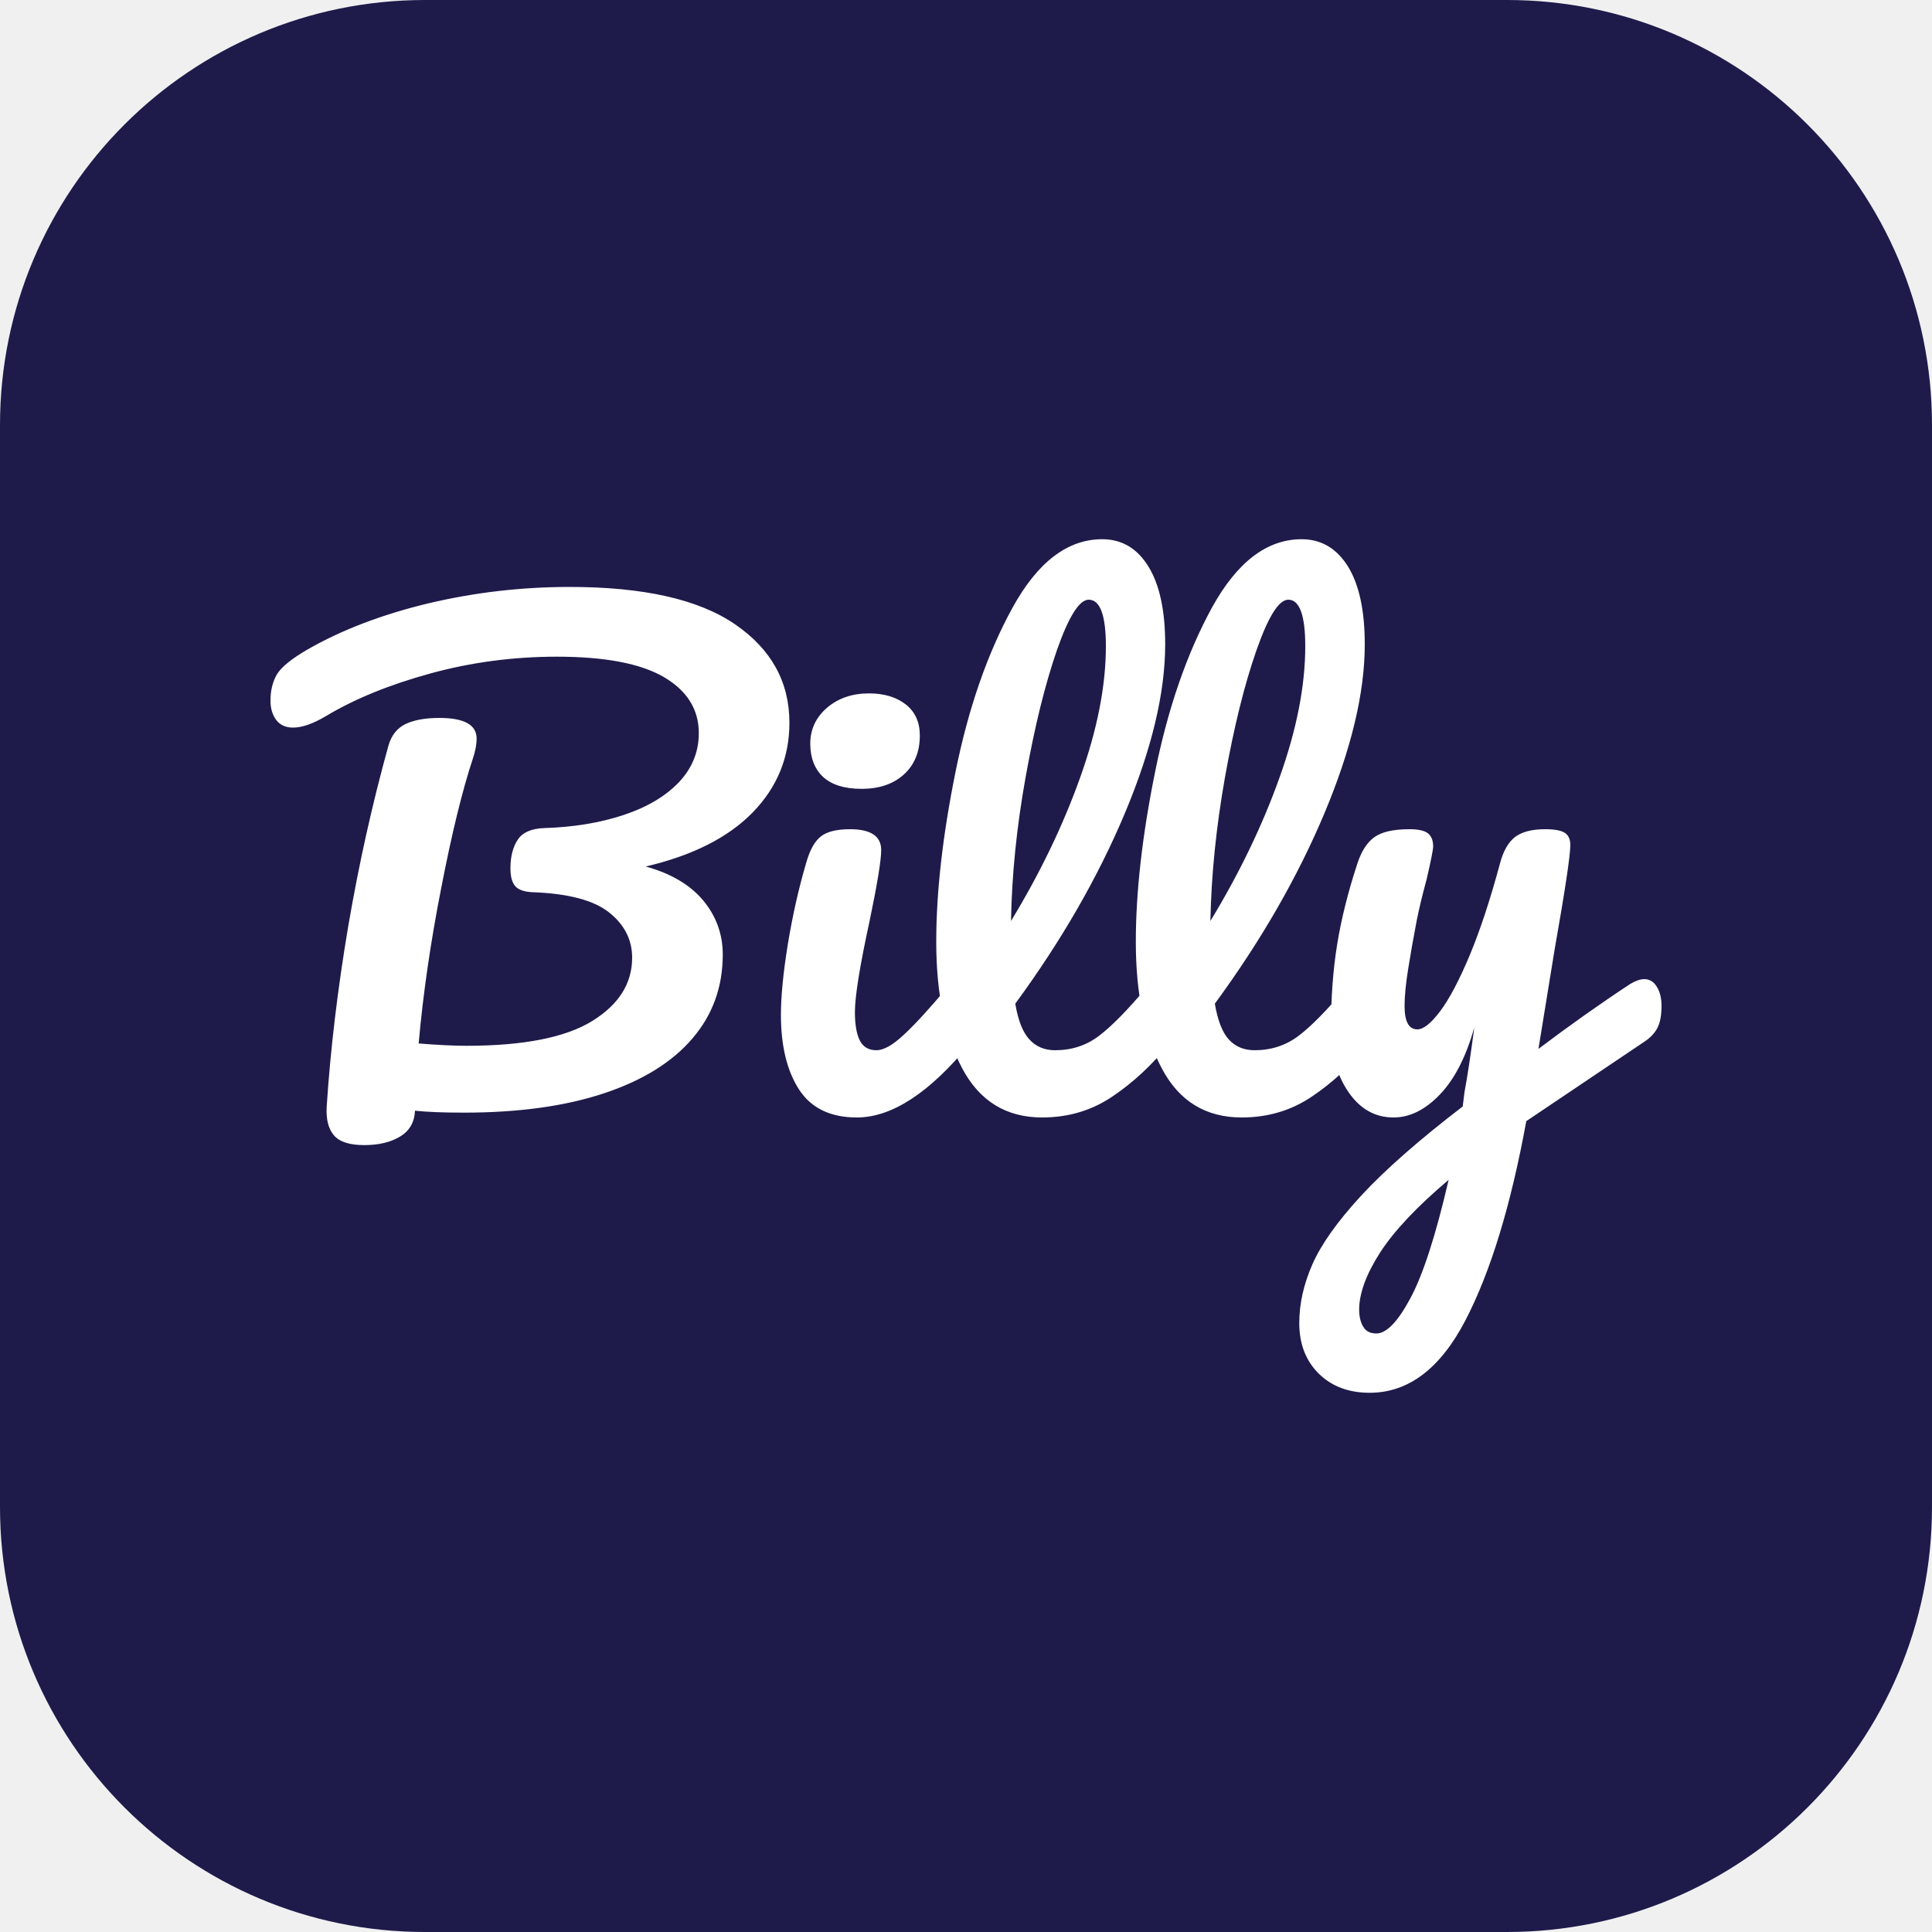
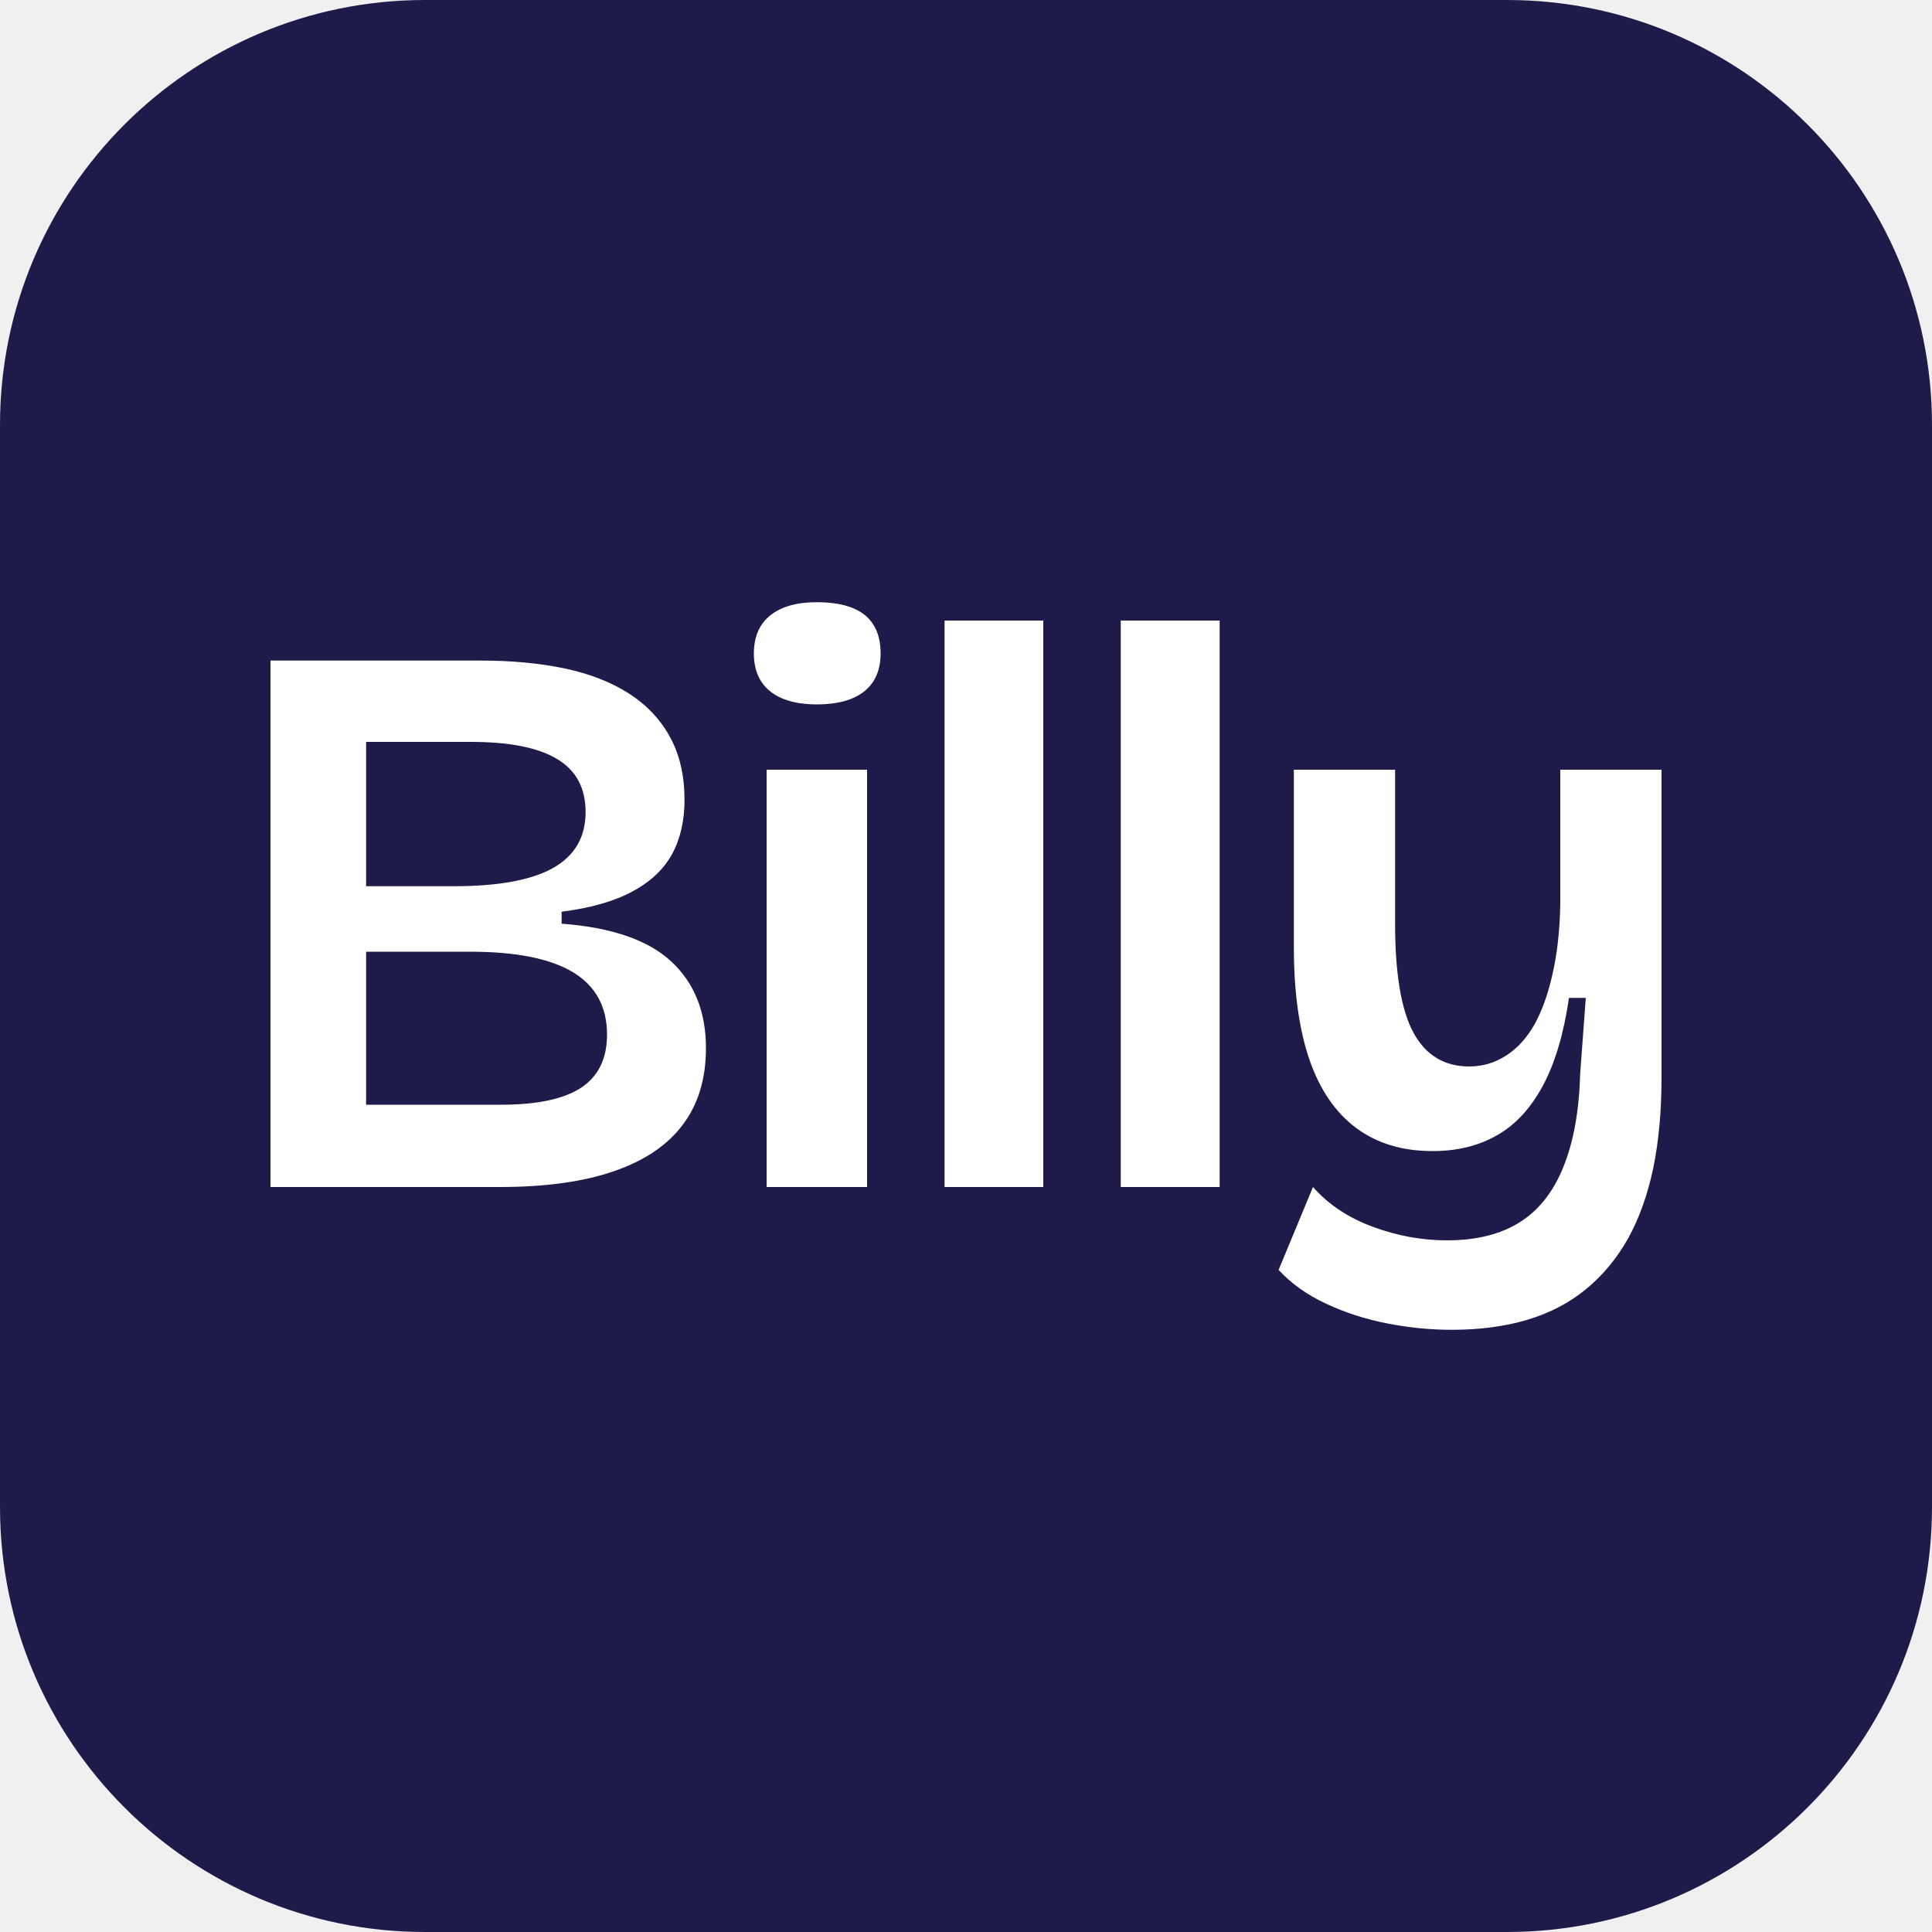
<svg xmlns="http://www.w3.org/2000/svg" viewBox="0 0 100 100" width="512" height="512" role="img" aria-label="Billy">
  <rect width="100" height="100" rx="22" fill="#1E1B4B" />
-   <path d="M40.86 37.41Q40.86 40.1 38.96 42.05Q37.06 44 33.42 44.85L33.42 44.85Q35.38 45.39 36.4 46.61Q37.41 47.83 37.41 49.41L37.41 49.41Q37.41 51.92 35.84 53.75Q34.27 55.59 31.26 56.59Q28.25 57.59 24.01 57.59L24.01 57.59Q22.43 57.59 21.48 57.49L21.48 57.49Q21.44 58.38 20.72 58.82Q19.99 59.27 18.85 59.27L18.85 59.27Q17.71 59.27 17.28 58.76Q16.85 58.25 16.91 57.27L16.91 57.27Q17.2 52.84 18.02 47.97Q18.85 43.11 20.11 38.58L20.11 38.58Q20.34 37.79 21 37.47Q21.67 37.16 22.74 37.16L22.74 37.16Q24.67 37.16 24.67 38.23L24.67 38.23Q24.67 38.68 24.48 39.25L24.48 39.25Q23.66 41.72 22.84 45.95Q22.01 50.17 21.67 54.01L21.67 54.01Q23.19 54.13 24.14 54.13L24.14 54.13Q28.57 54.13 30.65 52.85Q32.72 51.57 32.72 49.57L32.72 49.57Q32.72 48.18 31.53 47.23Q30.34 46.28 27.56 46.18L27.56 46.18Q26.92 46.15 26.67 45.87Q26.42 45.58 26.42 44.95L26.42 44.95Q26.42 44.03 26.8 43.46Q27.18 42.89 28.19 42.86L28.19 42.86Q30.44 42.79 32.26 42.19Q34.08 41.59 35.13 40.5Q36.17 39.4 36.17 37.95L36.17 37.95Q36.17 36.11 34.37 35.05Q32.56 33.99 28.82 33.99L28.82 33.99Q25.44 33.99 22.27 34.86Q19.1 35.73 16.88 37.06L16.88 37.06Q15.87 37.66 15.17 37.66L15.17 37.66Q14.6 37.66 14.3 37.27Q14 36.87 14 36.27L14 36.27Q14 35.48 14.33 34.91Q14.67 34.34 15.93 33.61L15.93 33.61Q18.59 32.09 22.17 31.23Q25.75 30.38 29.49 30.38L29.49 30.38Q35.22 30.38 38.04 32.31Q40.86 34.24 40.86 37.41L40.86 37.41M44.6 40.83Q43.27 40.83 42.6 40.21Q41.94 39.59 41.94 38.49L41.94 38.49Q41.94 37.38 42.81 36.63Q43.68 35.89 44.98 35.89L44.98 35.89Q46.15 35.89 46.88 36.46Q47.61 37.03 47.61 38.07L47.61 38.07Q47.61 39.34 46.78 40.09Q45.96 40.83 44.6 40.83L44.6 40.83M44.35 57.84Q42.29 57.84 41.35 56.38Q40.42 54.93 40.42 52.52L40.42 52.52Q40.42 51.09 40.78 48.86Q41.15 46.63 41.72 44.69L41.72 44.69Q42 43.68 42.48 43.3Q42.95 42.92 44 42.92L44 42.92Q45.61 42.92 45.61 44L45.61 44Q45.61 44.79 45.01 47.67L45.01 47.67Q44.25 51.16 44.25 52.39L44.25 52.39Q44.25 53.34 44.5 53.85Q44.76 54.36 45.36 54.36L45.36 54.36Q45.93 54.36 46.78 53.56Q47.64 52.77 49.07 51.06L49.07 51.06Q49.45 50.62 49.92 50.62L49.92 50.62Q50.33 50.62 50.57 51Q50.81 51.38 50.81 52.04L50.81 52.04Q50.81 53.31 50.21 54.01L50.21 54.01Q47.07 57.84 44.35 57.84L44.35 57.84M60.25 50.62Q60.66 50.62 60.9 51Q61.13 51.38 61.13 52.04L61.13 52.04Q61.13 53.31 60.53 54.01L60.53 54.01Q59.17 55.69 57.57 56.76Q55.97 57.84 53.94 57.84L53.94 57.84Q51.16 57.84 49.81 55.31Q48.46 52.77 48.46 48.75L48.46 48.75Q48.46 44.88 49.46 39.94Q50.46 35 52.41 31.45Q54.36 27.91 57.05 27.91L57.05 27.91Q58.57 27.91 59.44 29.32Q60.31 30.73 60.31 33.35L60.31 33.35Q60.31 37.12 58.22 42.1Q56.13 47.07 52.55 51.95L52.55 51.95Q52.77 53.25 53.28 53.8Q53.79 54.36 54.61 54.36L54.61 54.36Q55.91 54.36 56.89 53.61Q57.87 52.87 59.39 51.06L59.39 51.06Q59.77 50.62 60.25 50.62L60.25 50.62M56.35 31.04Q55.62 31.04 54.7 33.67Q53.79 36.3 53.09 40.2Q52.39 44.09 52.33 47.67L52.33 47.67Q54.58 43.97 55.91 40.24Q57.24 36.52 57.24 33.45L57.24 33.45Q57.24 31.04 56.35 31.04L56.35 31.04M70.57 50.62Q70.99 50.62 71.22 51Q71.46 51.38 71.46 52.04L71.46 52.04Q71.46 53.31 70.86 54.01L70.86 54.01Q69.5 55.69 67.9 56.76Q66.3 57.84 64.27 57.84L64.27 57.84Q61.48 57.84 60.14 55.31Q58.79 52.77 58.79 48.75L58.79 48.75Q58.79 44.88 59.79 39.94Q60.79 35 62.73 31.45Q64.68 27.91 67.37 27.91L67.37 27.91Q68.89 27.91 69.77 29.32Q70.64 30.73 70.64 33.35L70.64 33.35Q70.64 37.12 68.55 42.1Q66.46 47.07 62.88 51.95L62.88 51.95Q63.1 53.25 63.6 53.8Q64.11 54.36 64.94 54.36L64.94 54.36Q66.23 54.36 67.22 53.61Q68.2 52.87 69.72 51.06L69.72 51.06Q70.1 50.62 70.57 50.62L70.57 50.62M66.68 31.04Q65.95 31.04 65.03 33.67Q64.11 36.3 63.41 40.2Q62.72 44.09 62.65 47.67L62.65 47.67Q64.9 43.97 66.23 40.24Q67.56 36.52 67.56 33.45L67.56 33.45Q67.56 31.04 66.68 31.04L66.68 31.04M85.11 50.68Q85.52 50.68 85.76 51.08Q86 51.47 86 52.07L86 52.07Q86 52.8 85.78 53.22Q85.56 53.63 85.08 53.94L85.08 53.94L79 58.03Q77.8 64.59 75.85 68.34Q73.9 72.09 70.89 72.09L70.89 72.09Q69.27 72.09 68.26 71.1Q67.25 70.1 67.25 68.48L67.25 68.48Q67.25 66.99 67.93 65.44Q68.61 63.89 70.46 61.88Q72.32 59.87 75.71 57.27L75.71 57.27L75.8 56.54Q76.02 55.37 76.31 53.18L76.31 53.18Q75.67 55.46 74.53 56.65Q73.39 57.84 72.13 57.84L72.13 57.84Q70.7 57.84 69.8 56.53Q68.89 55.21 68.89 53.25L68.89 53.25Q68.89 50.87 69.21 48.89Q69.53 46.91 70.26 44.69L70.26 44.69Q70.57 43.74 71.14 43.33Q71.71 42.92 72.95 42.92L72.95 42.92Q73.65 42.92 73.92 43.14Q74.18 43.36 74.18 43.81L74.18 43.81Q74.18 44.06 73.84 45.52L73.84 45.52Q73.52 46.69 73.33 47.64L73.33 47.64Q73.08 48.94 72.89 50.13Q72.7 51.31 72.7 52.07L72.7 52.07Q72.7 53.28 73.36 53.28L73.36 53.28Q73.84 53.28 74.55 52.33Q75.26 51.38 76.07 49.45Q76.88 47.51 77.64 44.69L77.64 44.69Q77.89 43.74 78.41 43.33Q78.94 42.92 79.98 42.92L79.98 42.92Q80.71 42.92 81 43.11Q81.28 43.3 81.28 43.74L81.28 43.74Q81.28 44.54 80.46 49.19L80.46 49.19L79.63 54.29Q82.07 52.45 84.38 50.93L84.38 50.93Q84.8 50.68 85.11 50.68L85.11 50.68M71.24 69.02Q72.03 69.02 73.01 67.18Q73.99 65.35 74.98 61.07L74.98 61.07Q72.54 63.13 71.44 64.82Q70.35 66.52 70.35 67.79L70.35 67.79Q70.35 68.32 70.56 68.67Q70.76 69.02 71.24 69.02L71.24 69.02" fill="#fff" />
+   <path d="M25.85 61.44L14 61.44L14 34.19L24.86 34.19Q27.29 34.19 29.23 34.6Q31.17 35.01 32.56 35.9Q33.94 36.79 34.68 38.15Q35.43 39.51 35.43 41.41L35.43 41.41Q35.43 43.02 34.79 44.2Q34.15 45.38 32.74 46.14Q31.34 46.9 29.07 47.19L29.07 47.19L29.07 47.81Q32.95 48.1 34.75 49.77Q36.54 51.44 36.54 54.25L36.54 54.25Q36.54 56.61 35.36 58.19Q34.19 59.78 31.81 60.61Q29.44 61.44 25.85 61.44L25.85 61.44M18.95 49.26L18.95 57.18L25.93 57.18Q28.74 57.18 30.08 56.3Q31.42 55.41 31.42 53.55L31.42 53.55Q31.42 51.4 29.67 50.33Q27.91 49.26 24.32 49.26L24.32 49.26L18.95 49.26M18.95 38.4L18.95 45.87L23.5 45.87Q26.96 45.87 28.64 44.92Q30.31 43.97 30.31 42.03L30.31 42.03Q30.31 40.17 28.84 39.29Q27.38 38.4 24.36 38.4L24.36 38.4L18.95 38.4M44.88 61.44L39.68 61.44L39.68 39.84L44.88 39.84L44.88 61.44M42.28 36.46L42.28 36.46Q40.71 36.46 39.86 35.78Q39.02 35.1 39.02 33.82L39.02 33.82Q39.02 32.54 39.86 31.86Q40.71 31.17 42.28 31.17L42.28 31.17Q43.93 31.17 44.76 31.83Q45.58 32.5 45.58 33.82L45.58 33.82Q45.58 35.1 44.74 35.78Q43.89 36.46 42.28 36.46M54 61.44L48.89 61.44L48.89 32.12L54 32.12L54 61.44M63.13 61.44L58.01 61.44L58.01 32.12L63.13 32.12L63.13 61.44M75.14 68.83L75.14 68.83Q73.49 68.83 71.8 68.5Q70.11 68.17 68.64 67.48Q67.17 66.8 66.18 65.73L66.18 65.73L67.96 61.44Q69.16 62.8 71.06 63.5Q72.95 64.2 74.89 64.2L74.89 64.2Q77.17 64.2 78.65 63.27Q80.14 62.34 80.92 60.4Q81.71 58.46 81.79 55.57L81.79 55.57L82.08 51.65L81.21 51.65Q80.8 54.46 79.85 56.21Q78.9 57.97 77.47 58.77Q76.05 59.58 74.15 59.58L74.15 59.58Q71.8 59.58 70.19 58.38Q68.58 57.18 67.77 54.83Q66.97 52.48 66.97 49.01L66.97 49.01L66.97 39.84L72.21 39.84L72.21 47.81Q72.21 51.69 73.16 53.45Q74.11 55.2 76.05 55.2L76.05 55.2Q77.08 55.2 77.95 54.64Q78.82 54.09 79.42 53.03Q80.01 51.98 80.36 50.41Q80.72 48.84 80.76 46.82L80.76 46.82L80.76 39.84L86 39.84L86 55.78Q86 58.38 85.57 60.47Q85.13 62.55 84.27 64.1Q83.4 65.65 82.1 66.72Q80.8 67.79 79.06 68.31Q77.33 68.83 75.14 68.83" fill="#fff" />
</svg>
